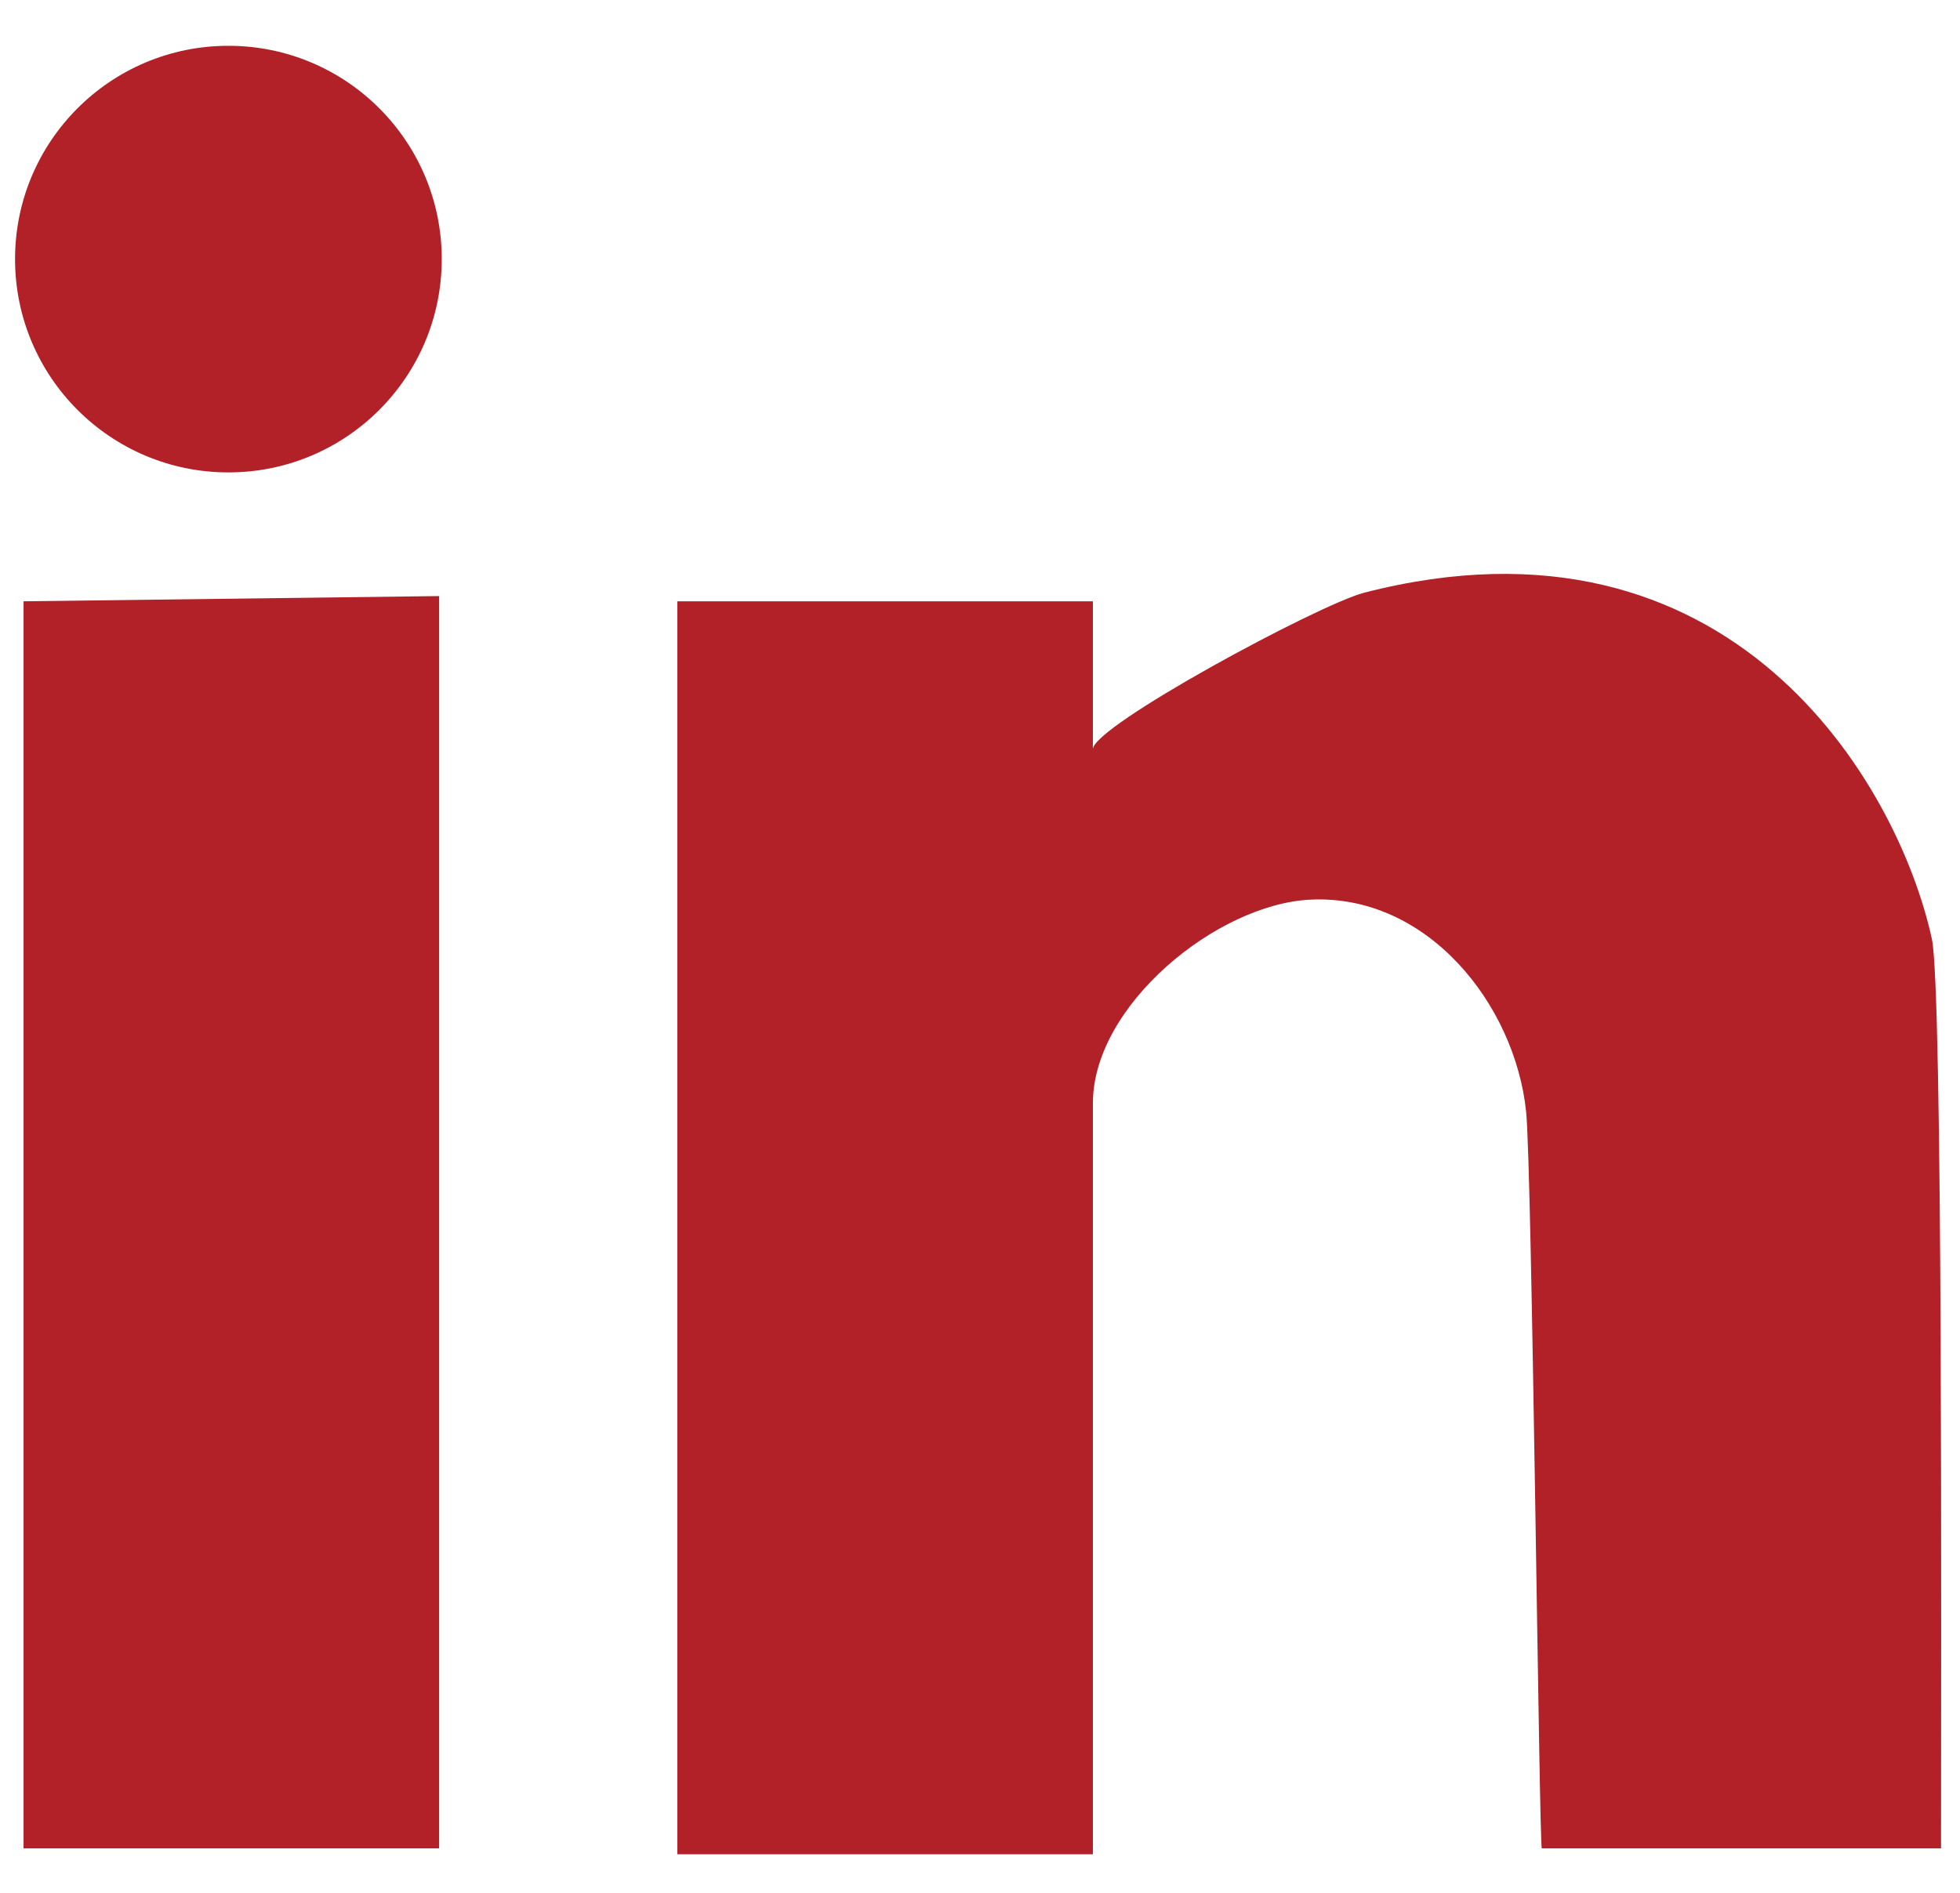
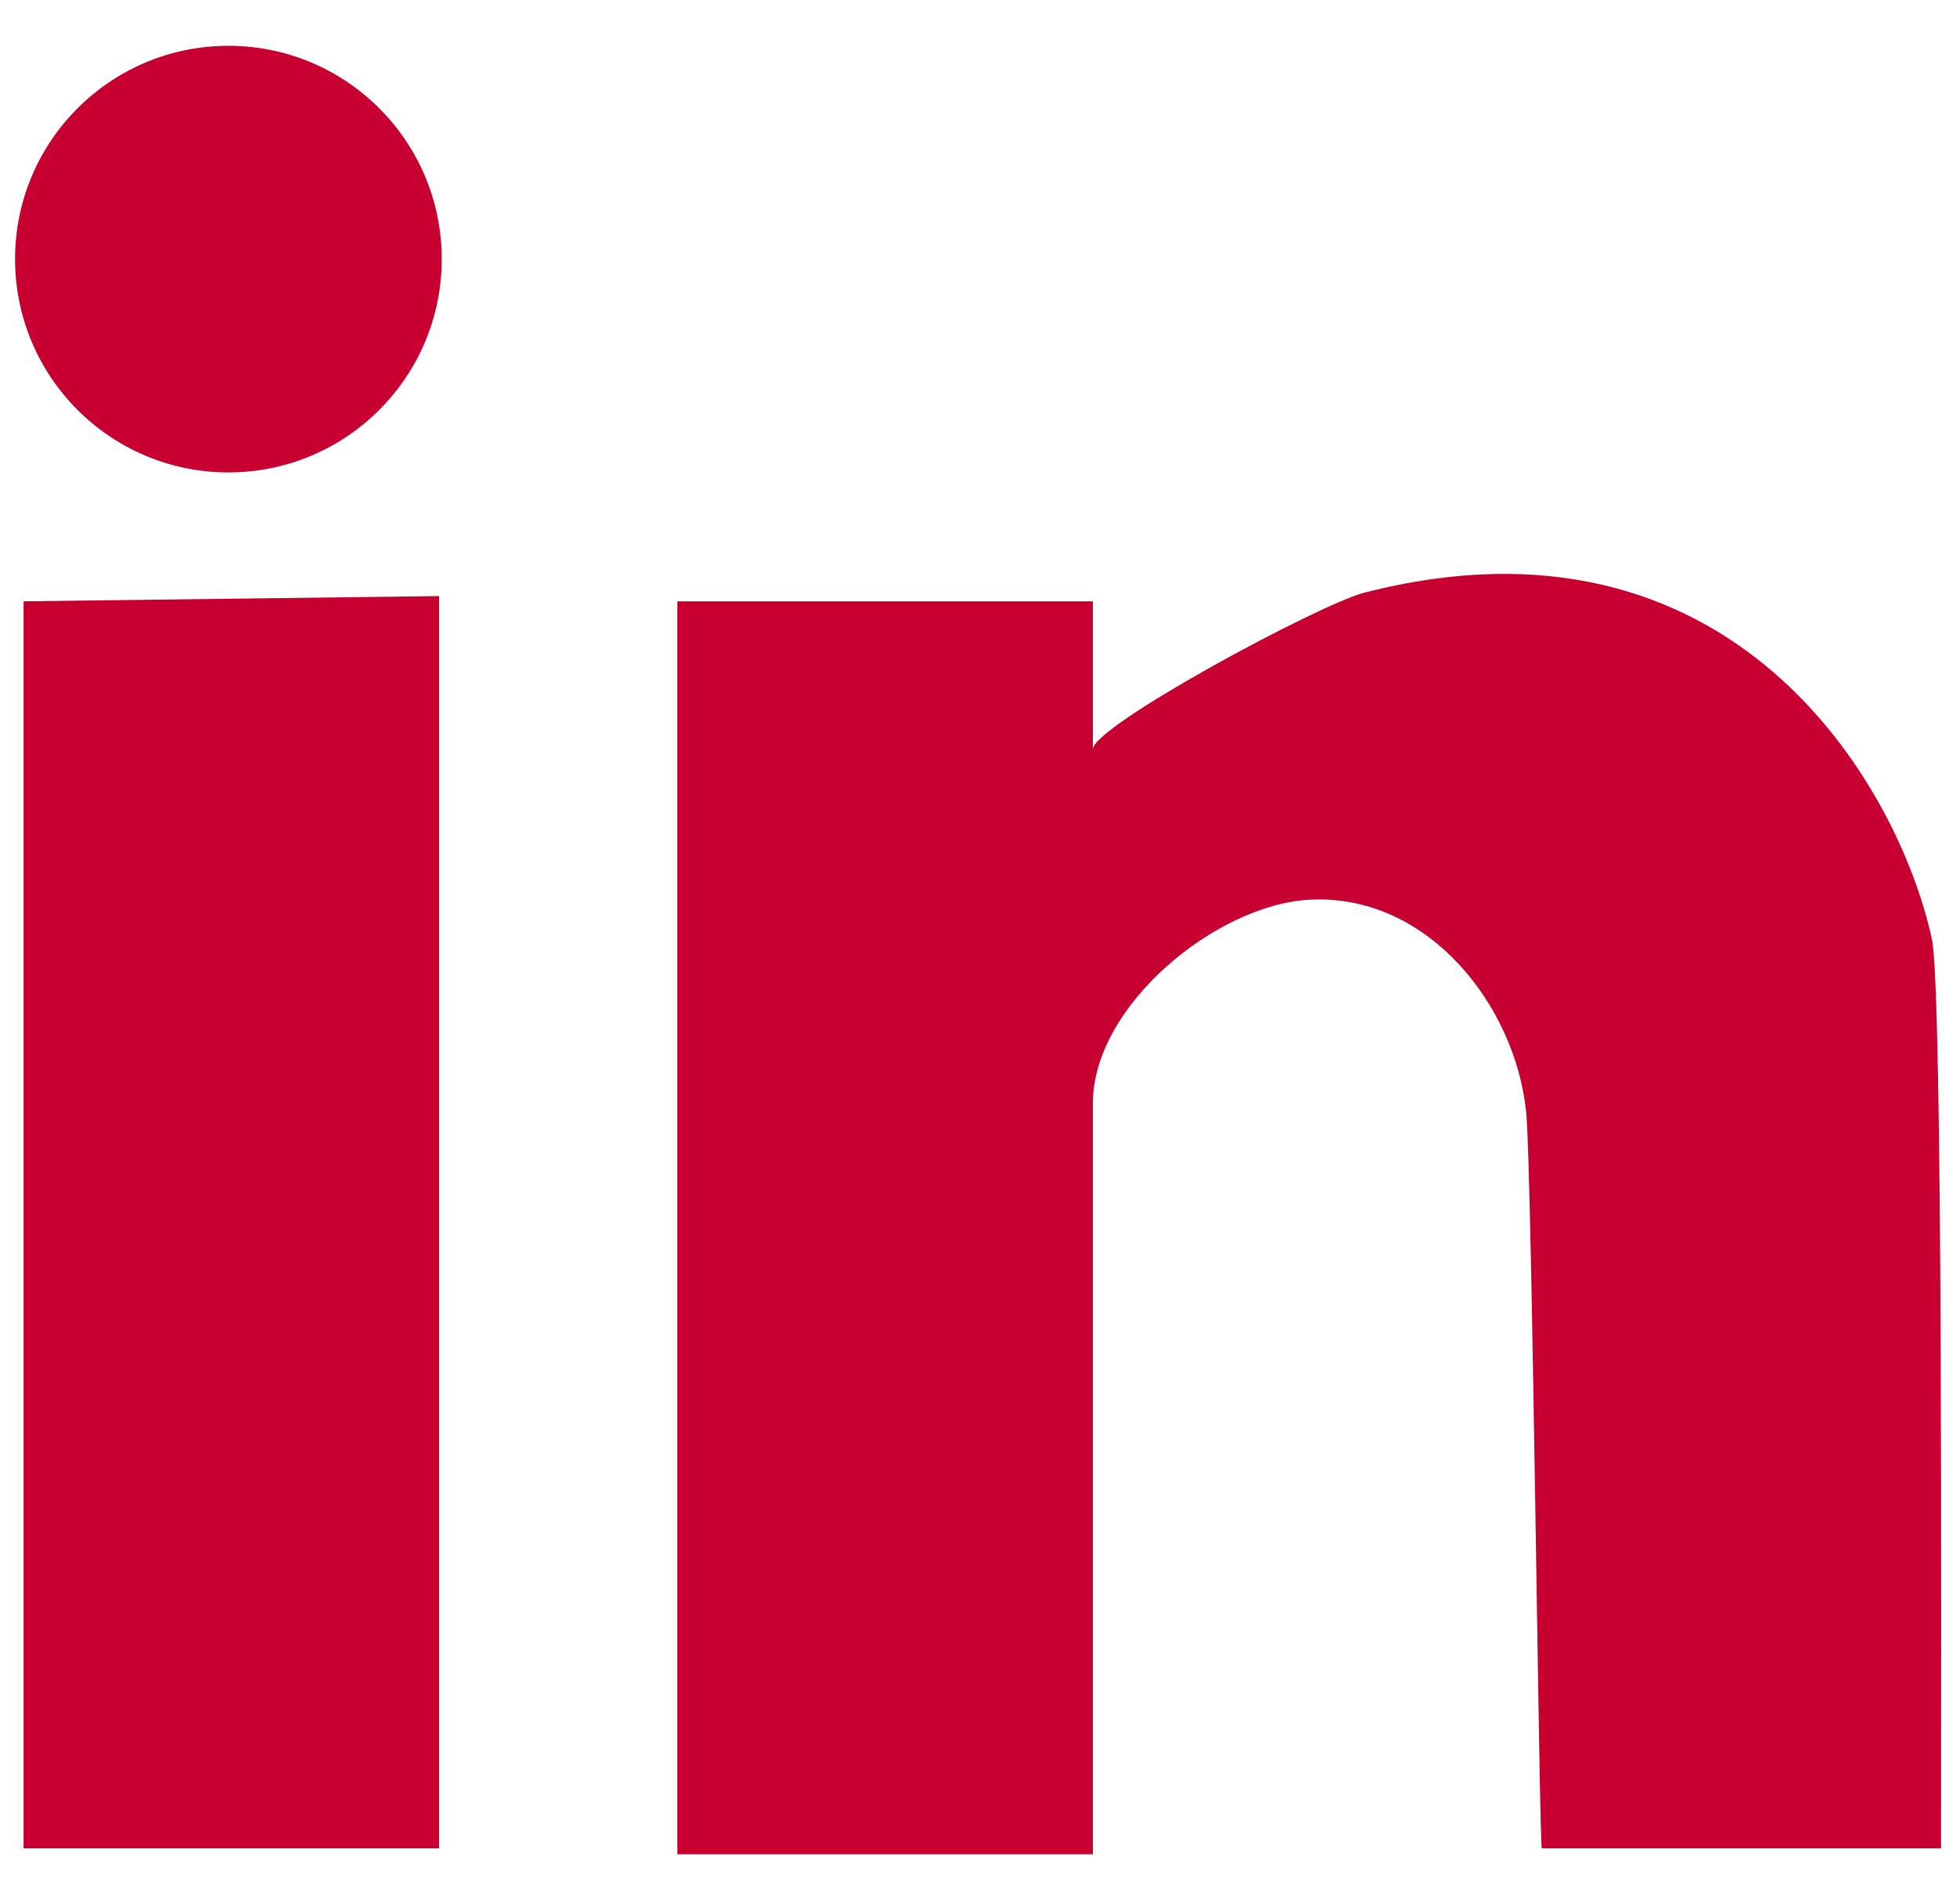
- <svg xmlns="http://www.w3.org/2000/svg" id="Layer_1" data-name="Layer 1" viewBox="0 0 299.5 289.3">
-   <circle cx="34.9" cy="39.6" r="32.6" fill="#b22028" />
-   <polygon points="3.6 91.9 3.6 282.5 67.1 282.5 67.1 91.1 3.6 91.9" fill="#b22028" />
-   <path d="M103.5,91.9V283.4H167q0-57.4,0-114.8c0-14.9,18.9-30.4,33.2-31.1,17.9-.9,31.3,16,33,32.4.9,8.5,2,112.6,2.4,112.6h61c0-31.2.3-131.2-1.4-139-5.2-23.8-30.6-67.4-86.8-52.9C201.3,92.5,167,111,167,114.5V91.9Z" fill="#b22028" />
+ <svg xmlns="http://www.w3.org/2000/svg" version="1.1" id="Layer_1" x="0px" y="0px" viewBox="0 0 299.5 289.3" style="enable-background:new 0 0 299.5 289.3;" xml:space="preserve">
+   <style type="text/css">
+ 	.st0{fill:#C80032;}
+ </style>
+   <circle class="st0" cx="34.9" cy="39.6" r="32.6" />
+   <polygon class="st0" points="3.6,91.9 3.6,282.5 67.1,282.5 67.1,91.1 " />
+   <path class="st0" d="M103.5,91.9v191.5H167c0-38.3,0-76.5,0-114.8c0-14.9,18.9-30.4,33.2-31.1c17.9-0.9,31.3,16,33,32.4  c0.9,8.5,2,112.6,2.4,112.6h61c0-31.2,0.3-131.2-1.4-139c-5.2-23.8-30.6-67.4-86.8-52.9c-7.1,1.9-41.4,20.4-41.4,23.9V91.9H103.5z" />
</svg>
